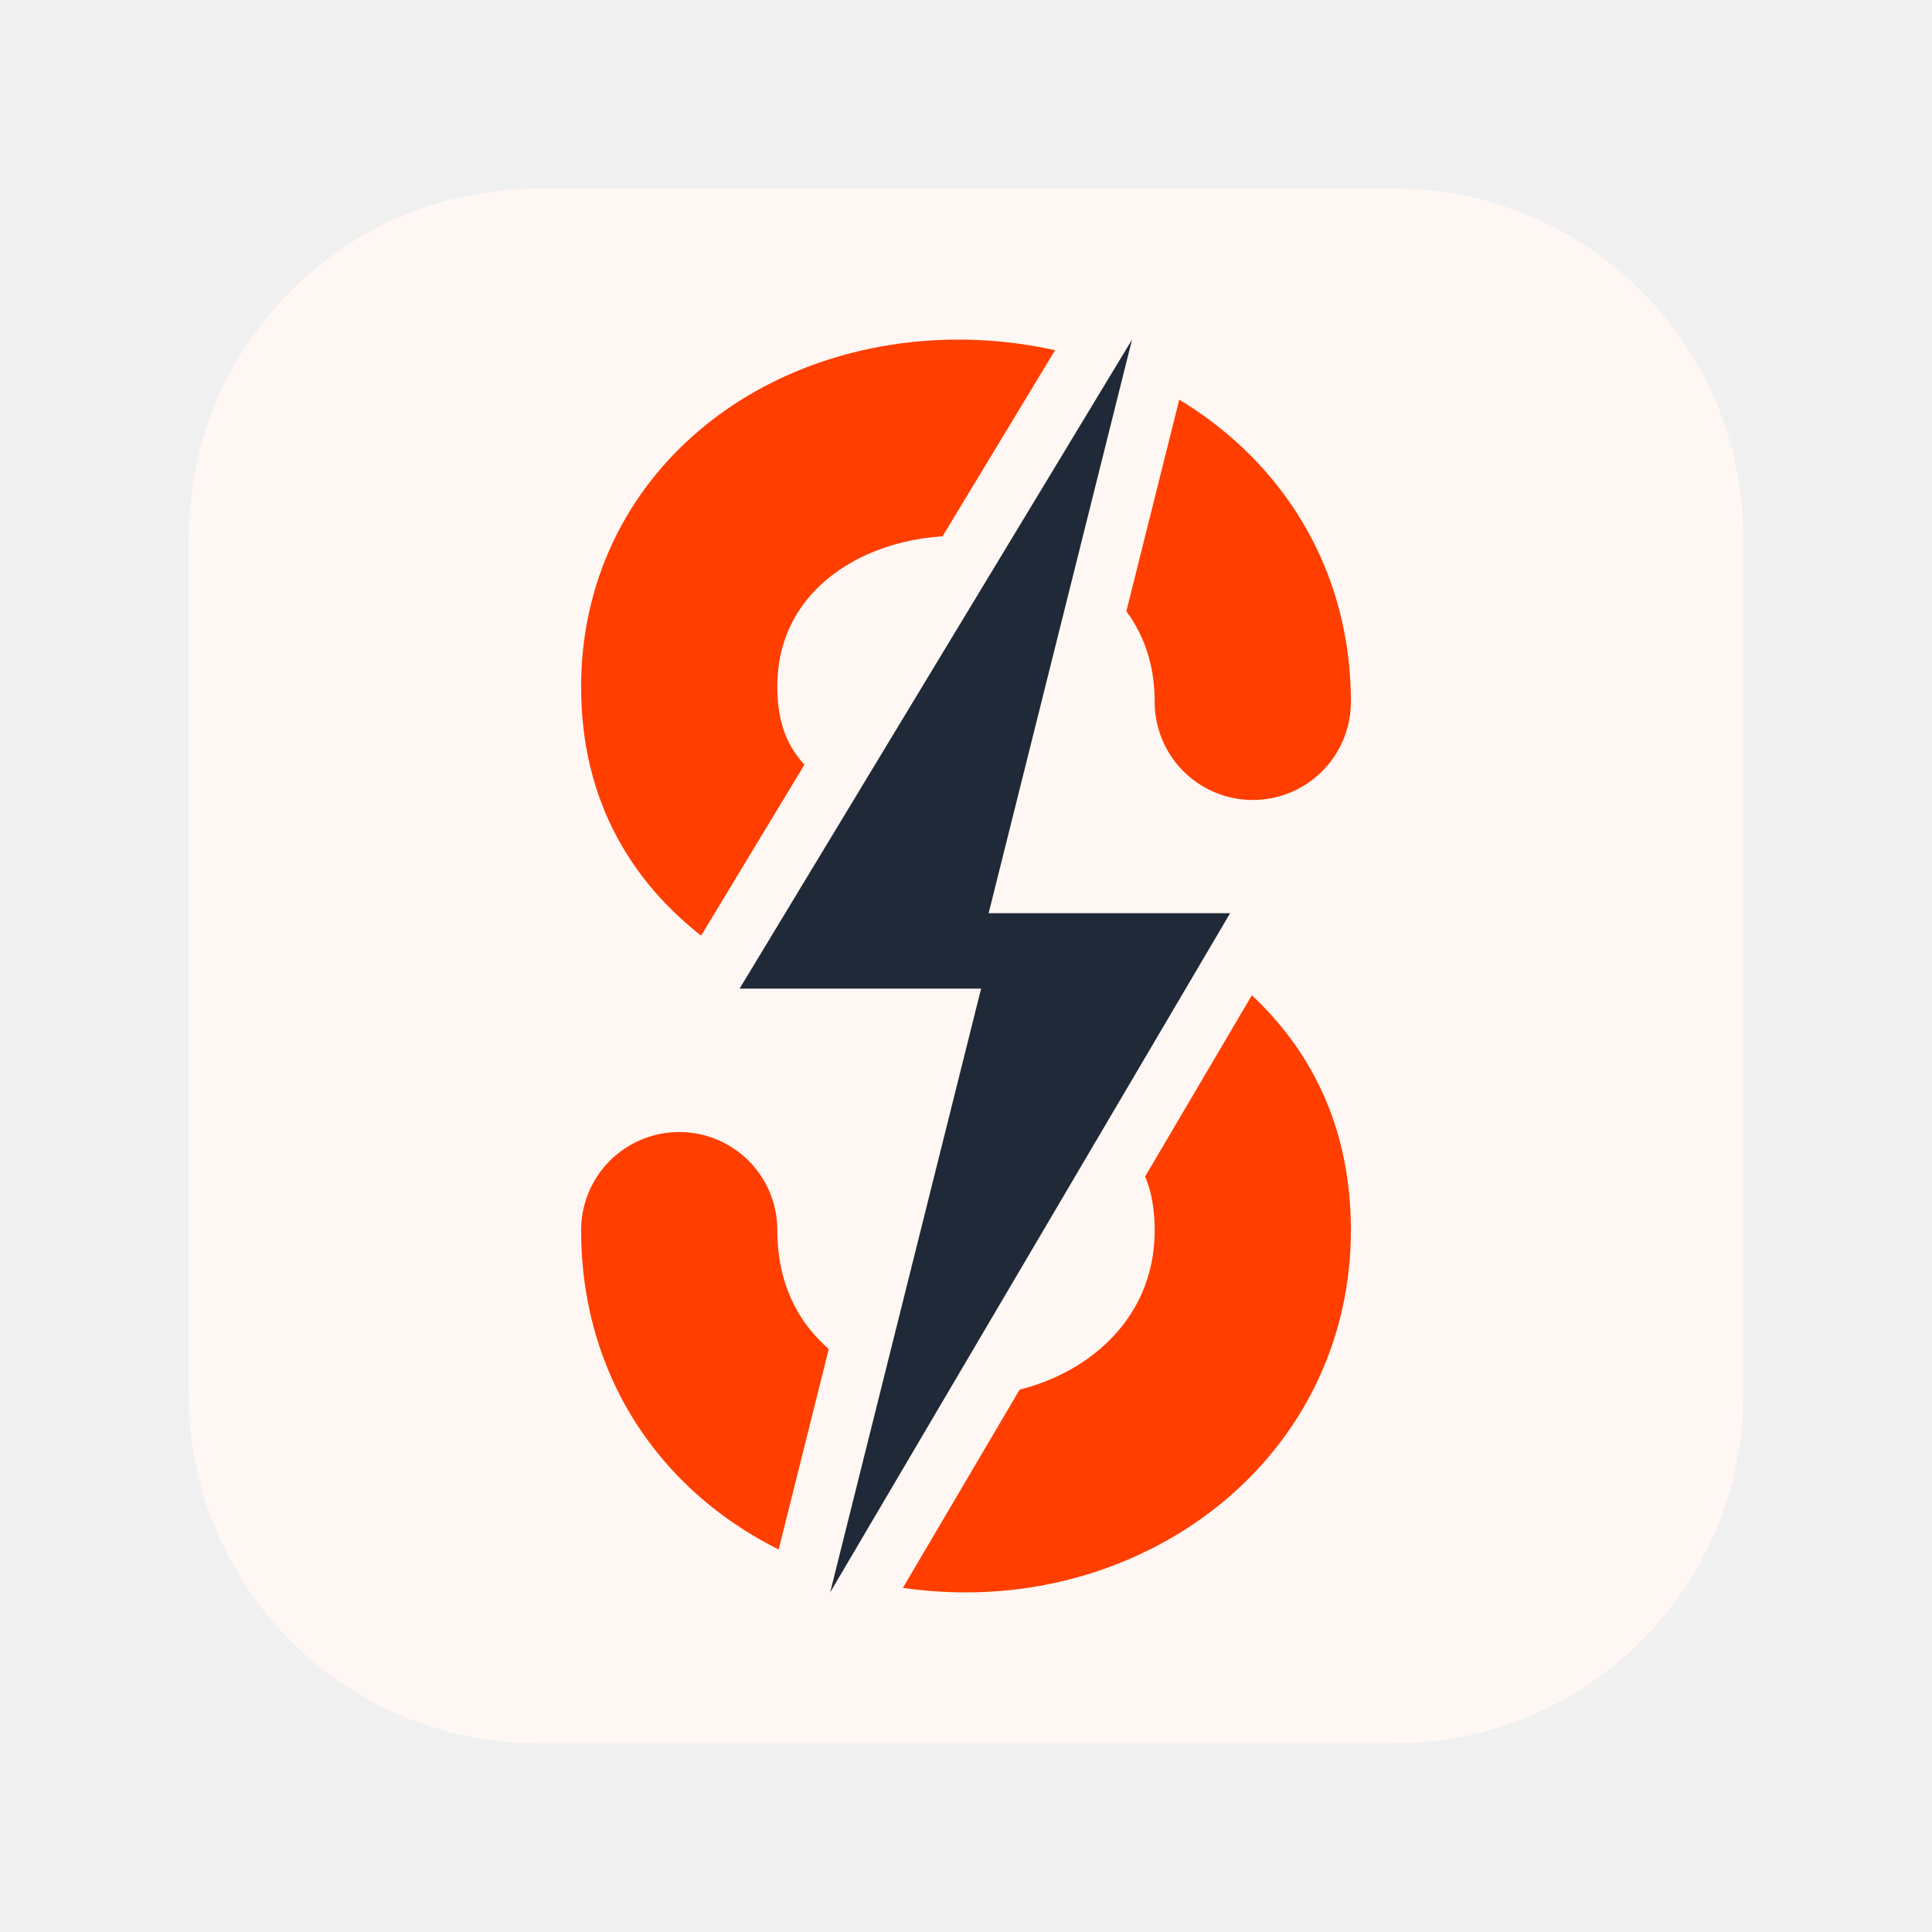
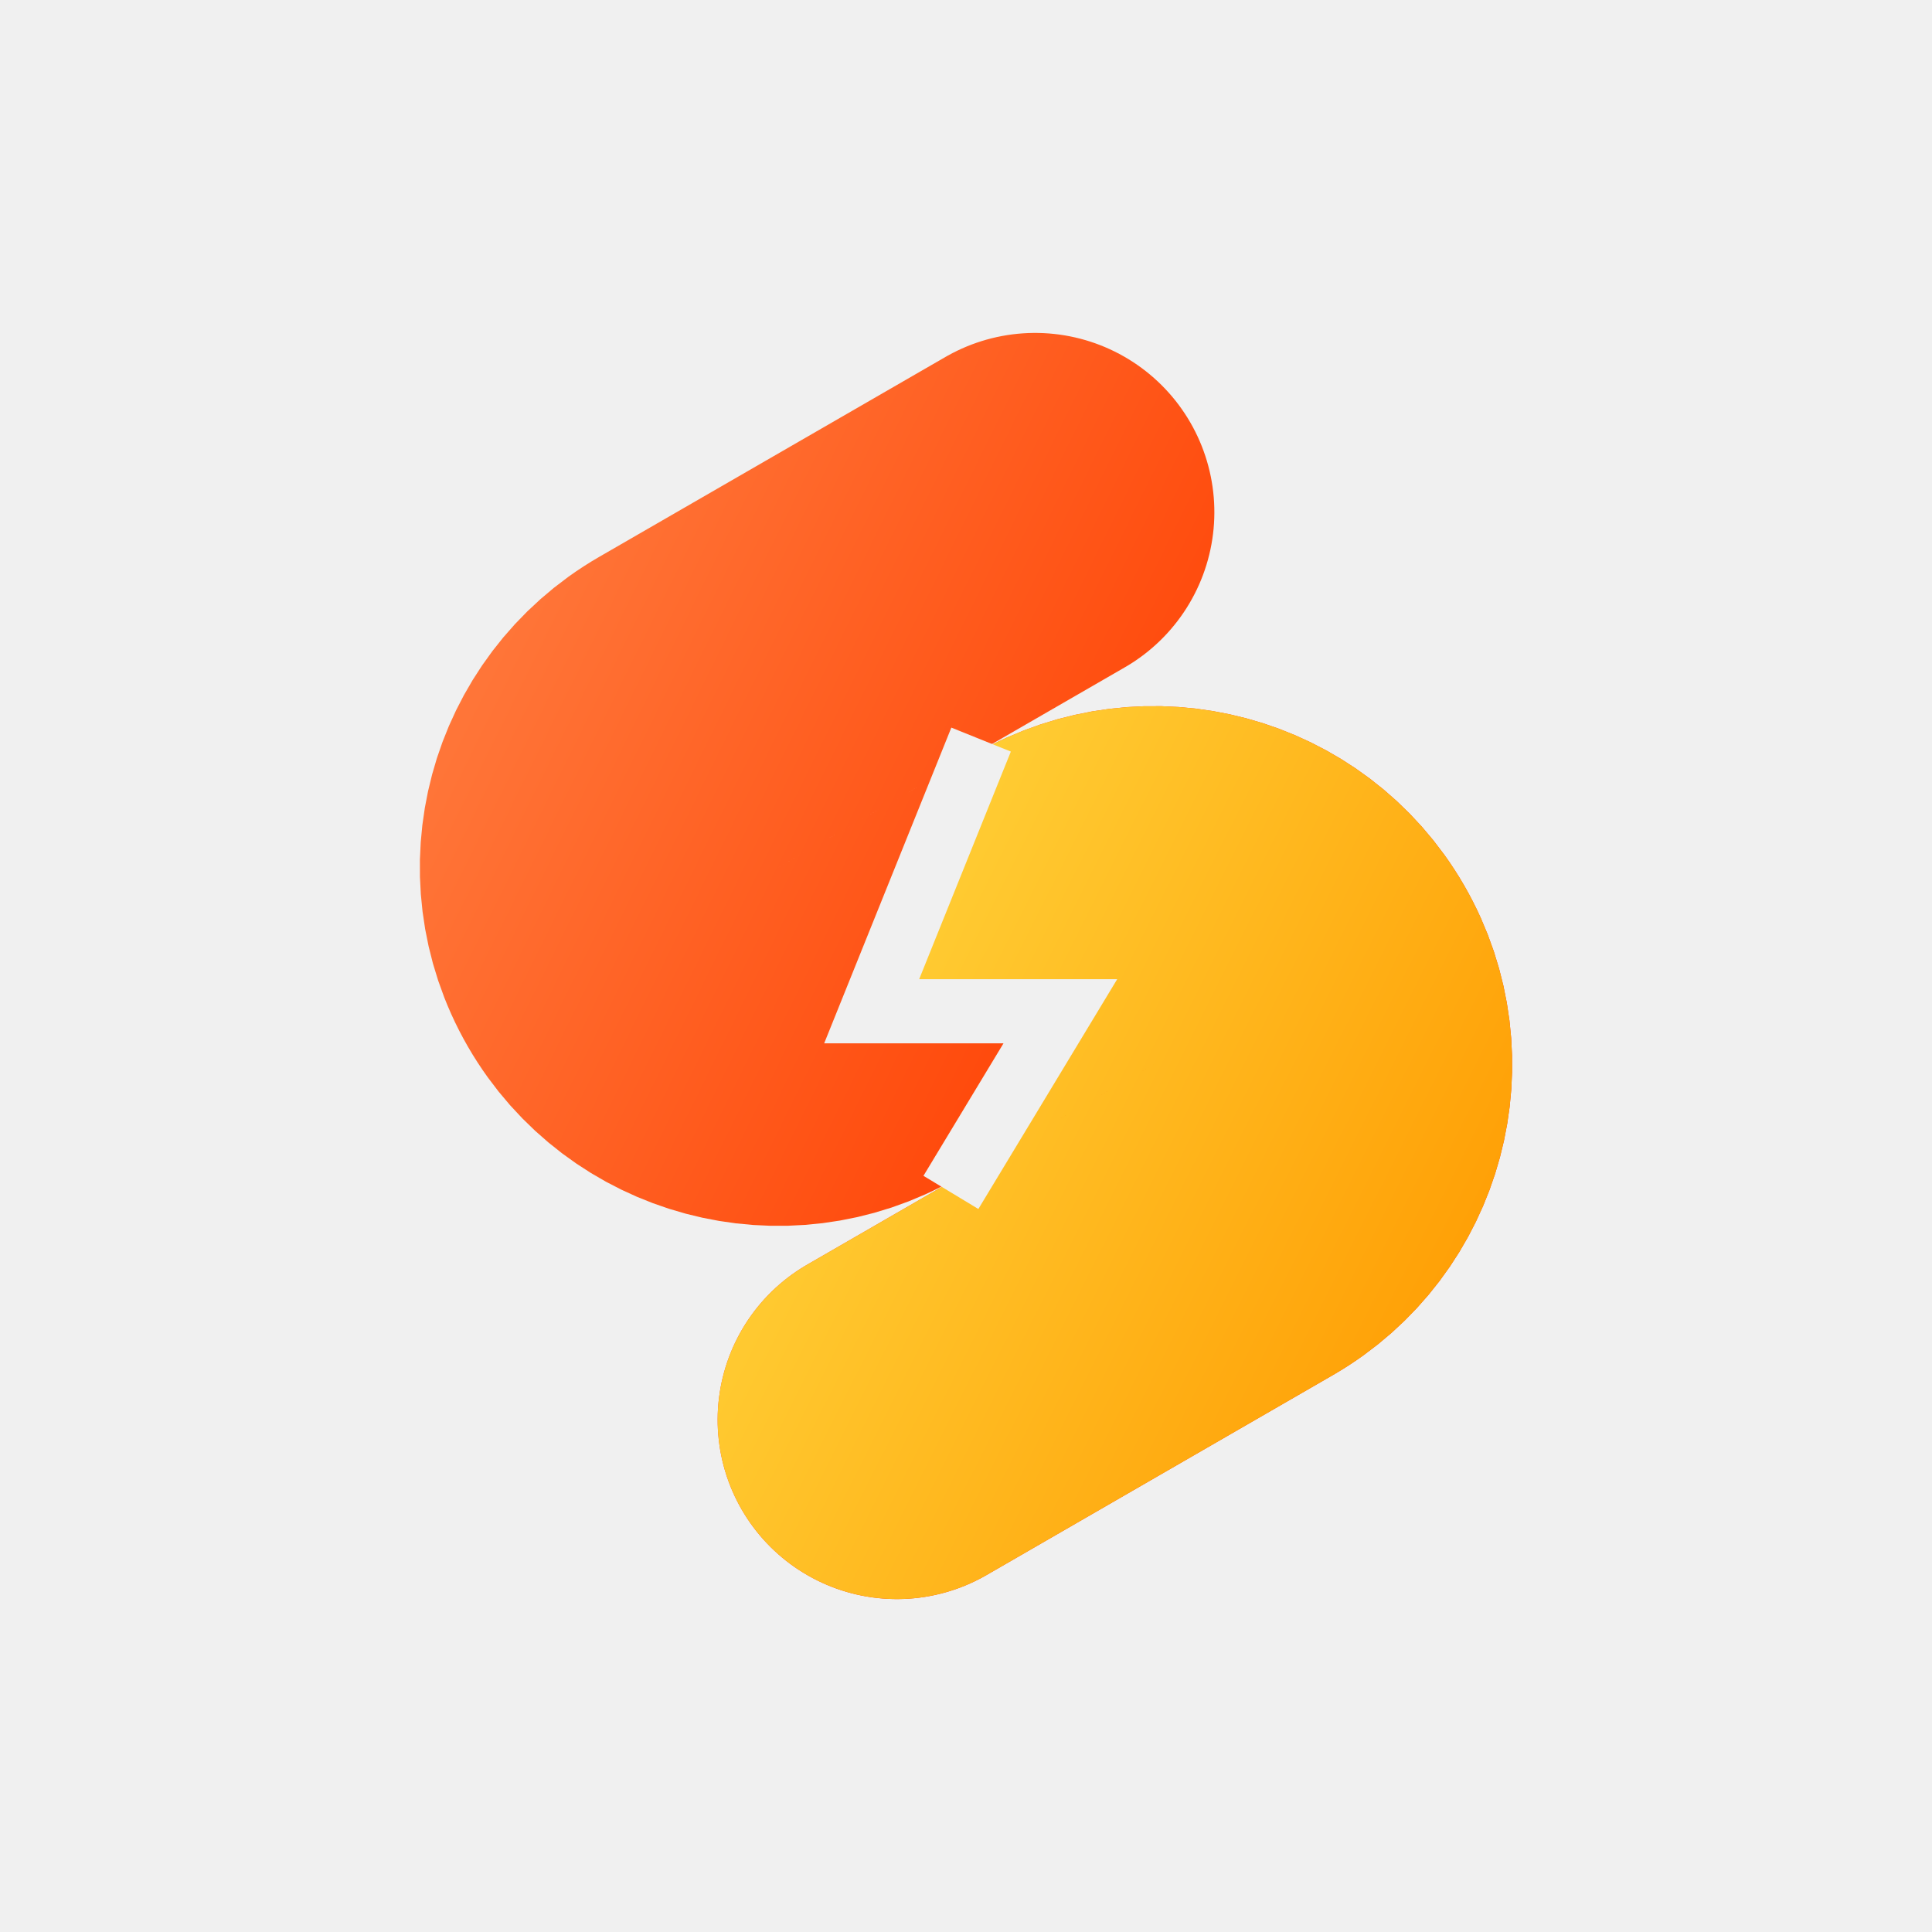
<svg xmlns="http://www.w3.org/2000/svg" viewBox="0 0 1024 1024">
-   <rect x="100" y="100" width="824" height="824" rx="185" fill="#fff7f3" />
-   <path d="M664 372c0-88-76-140-156-140s-148 52-148 132c0 176 304 108 304 288 0 84-72 140-152 140s-152-52-152-140" fill="none" stroke="#ff3e00" stroke-width="104" stroke-linecap="round" />
-   <path d="M600 180 392 524h128l-80 320 212-360H524z" fill="#1f2937" stroke="#fff7f3" stroke-width="64" stroke-linejoin="round" paint-order="stroke" />
+   <defs>
+     <linearGradient id="hot" gradientUnits="userSpaceOnUse" x1="300" y1="250" x2="560" y2="640">
+       <stop offset="0" stop-color="#ff7a3d" />
+       <stop offset="1" stop-color="#ff3e00" />
+     </linearGradient>
+     <linearGradient id="volt" gradientUnits="userSpaceOnUse" x1="470" y1="420" x2="720" y2="800">
+       <stop offset="0" stop-color="#ffd43b" />
+       <stop offset="1" stop-color="#ff9a00" />
+     </linearGradient>
+     <clipPath id="lower">
+       <path d="M949 150 516 400 462 536h100L508 624 75 874V1500H1500V150z" />
+     </clipPath>
+     <mask id="seam">
+       <rect x="-400" y="-400" width="1900" height="1900" fill="#fff" />
+       <path d="M520 392 462 536h100L504 632" fill="none" stroke="#000" stroke-width="34" stroke-linejoin="miter" stroke-miterlimit="12" />
+     </mask>
+   </defs>
+   <g mask="url(#seam)" fill="none" stroke-width="190" stroke-linecap="round">
+     <path d="M664 322H452a95 95 0 0 0 0 190h120a95 95 0 0 1 0 190H360" stroke="url(#hot)" transform="rotate(-30 512 512)" />
+     <g clip-path="url(#lower)">
+       <path d="M400 512h172a95 95 0 0 1 0 190H360" stroke="url(#volt)" transform="rotate(-30 512 512)" />
+     </g>
+   </g>
</svg>
